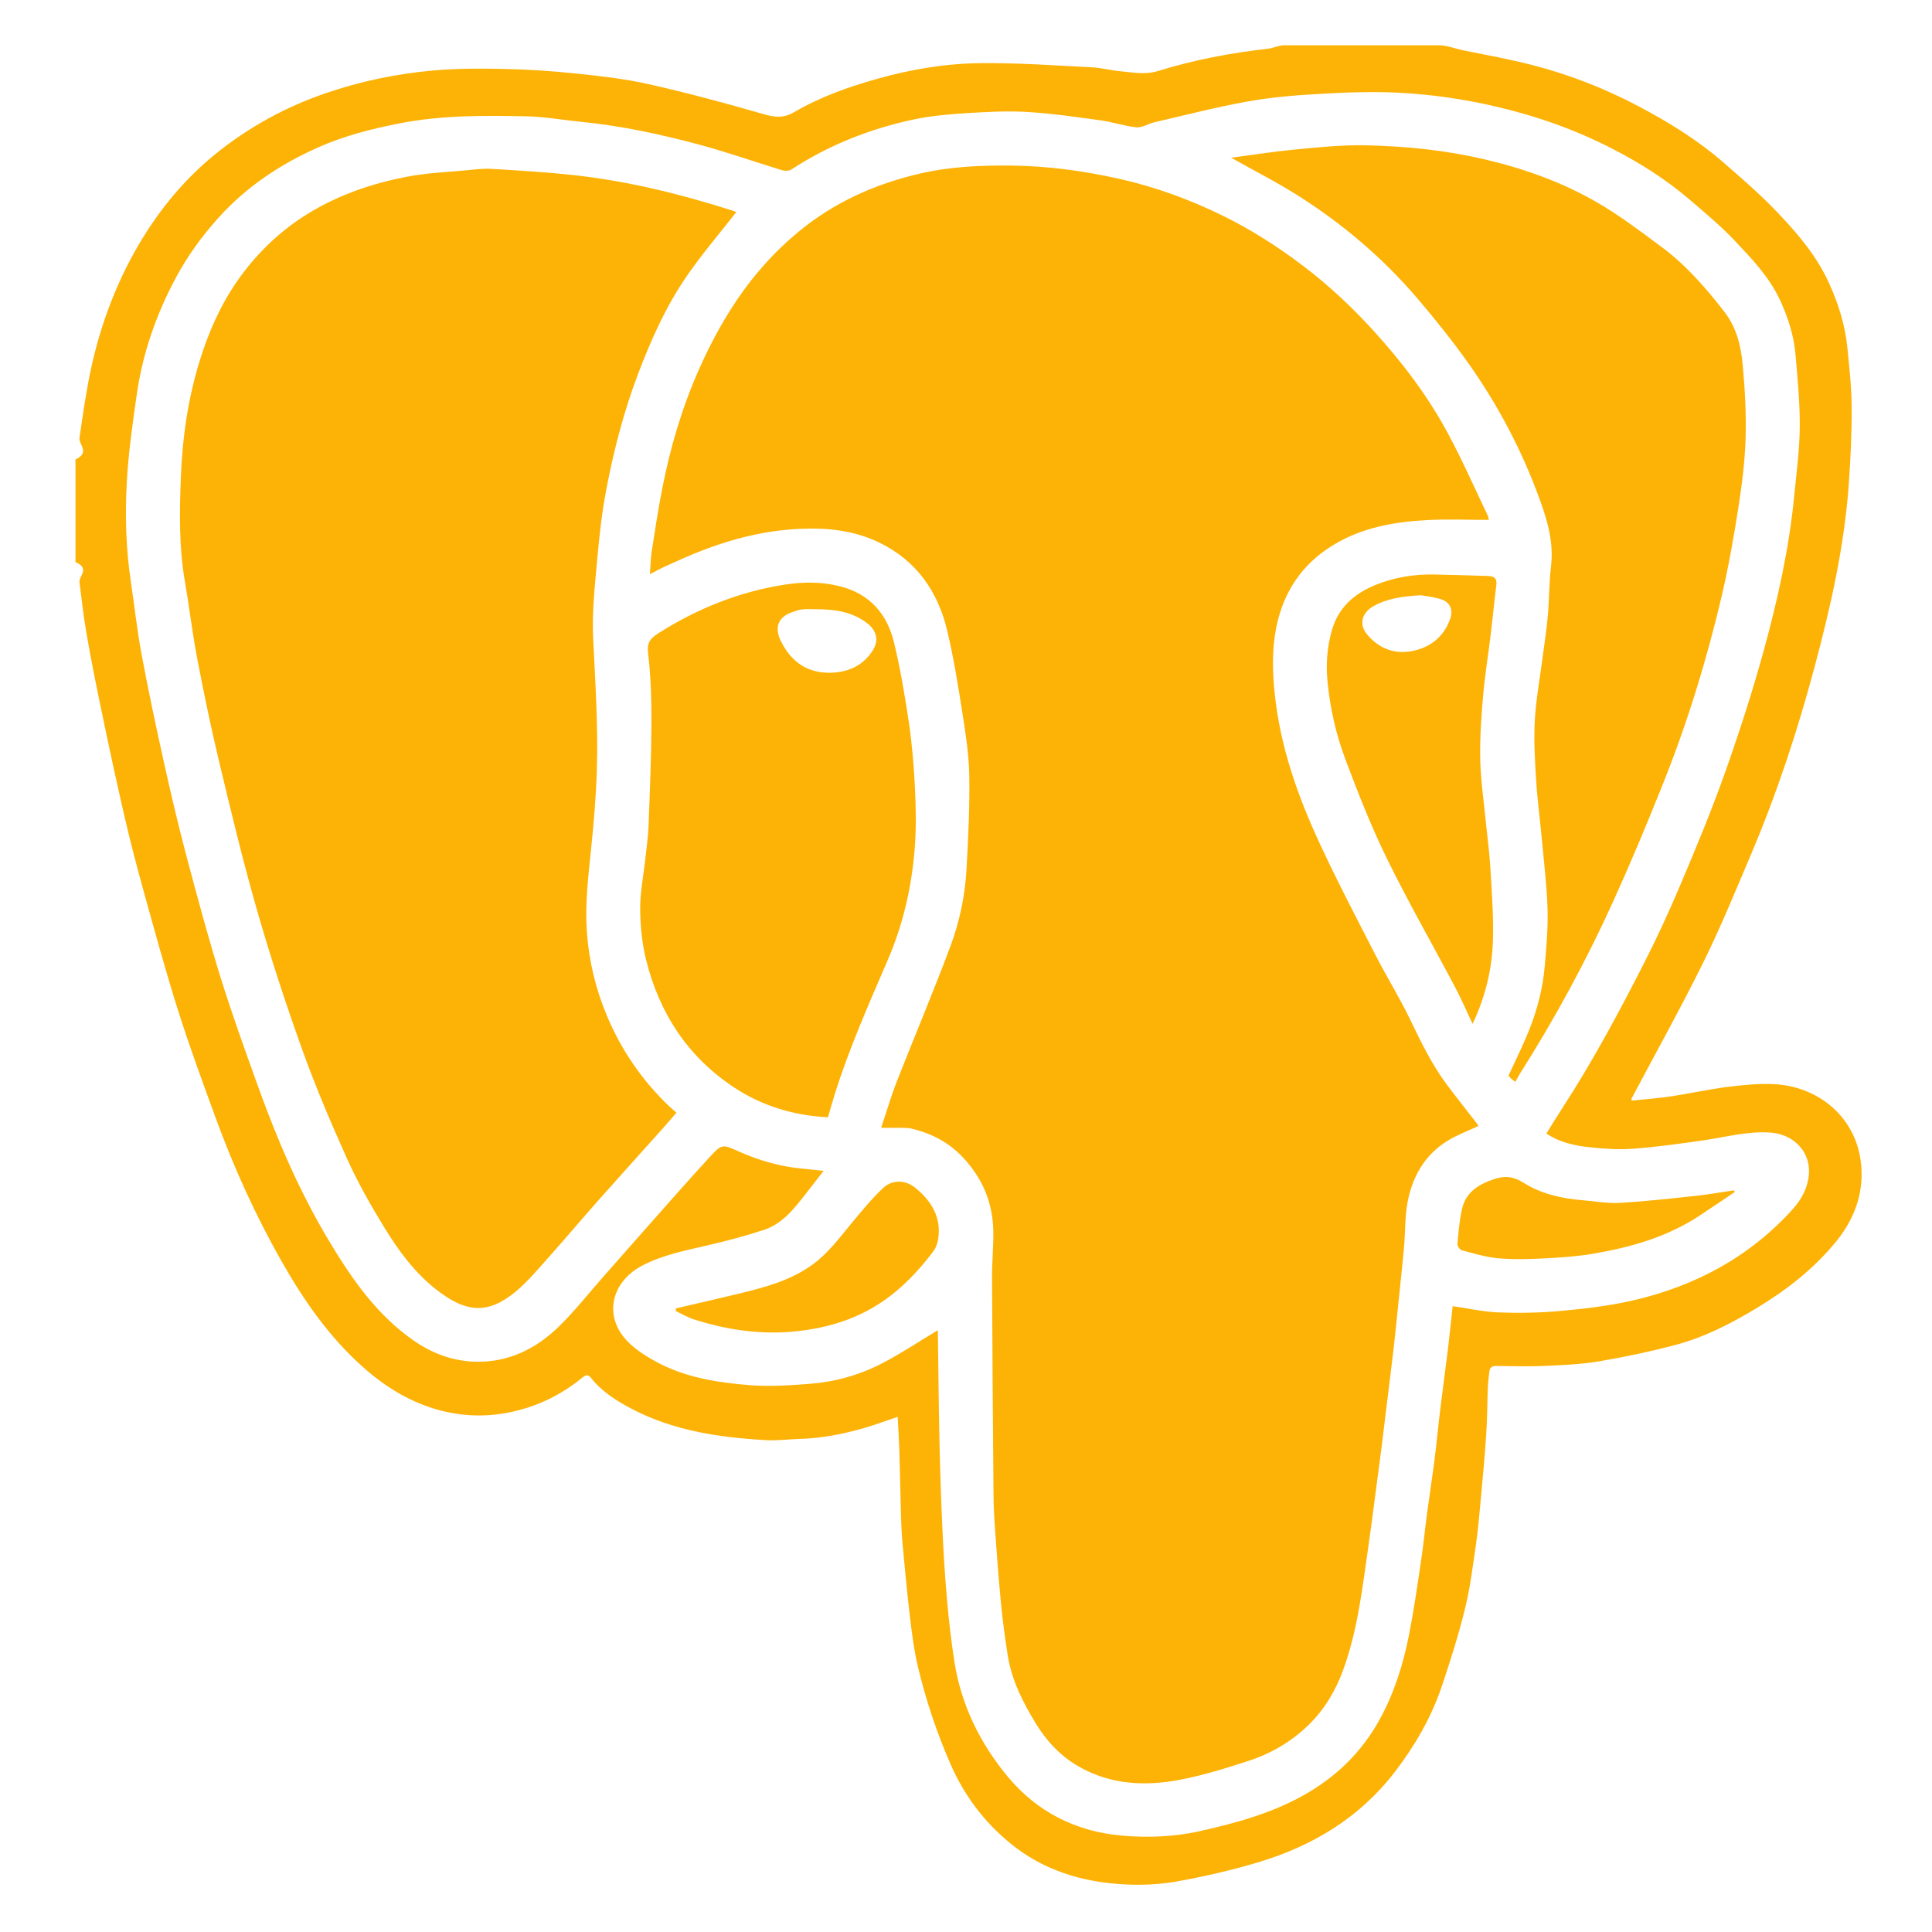
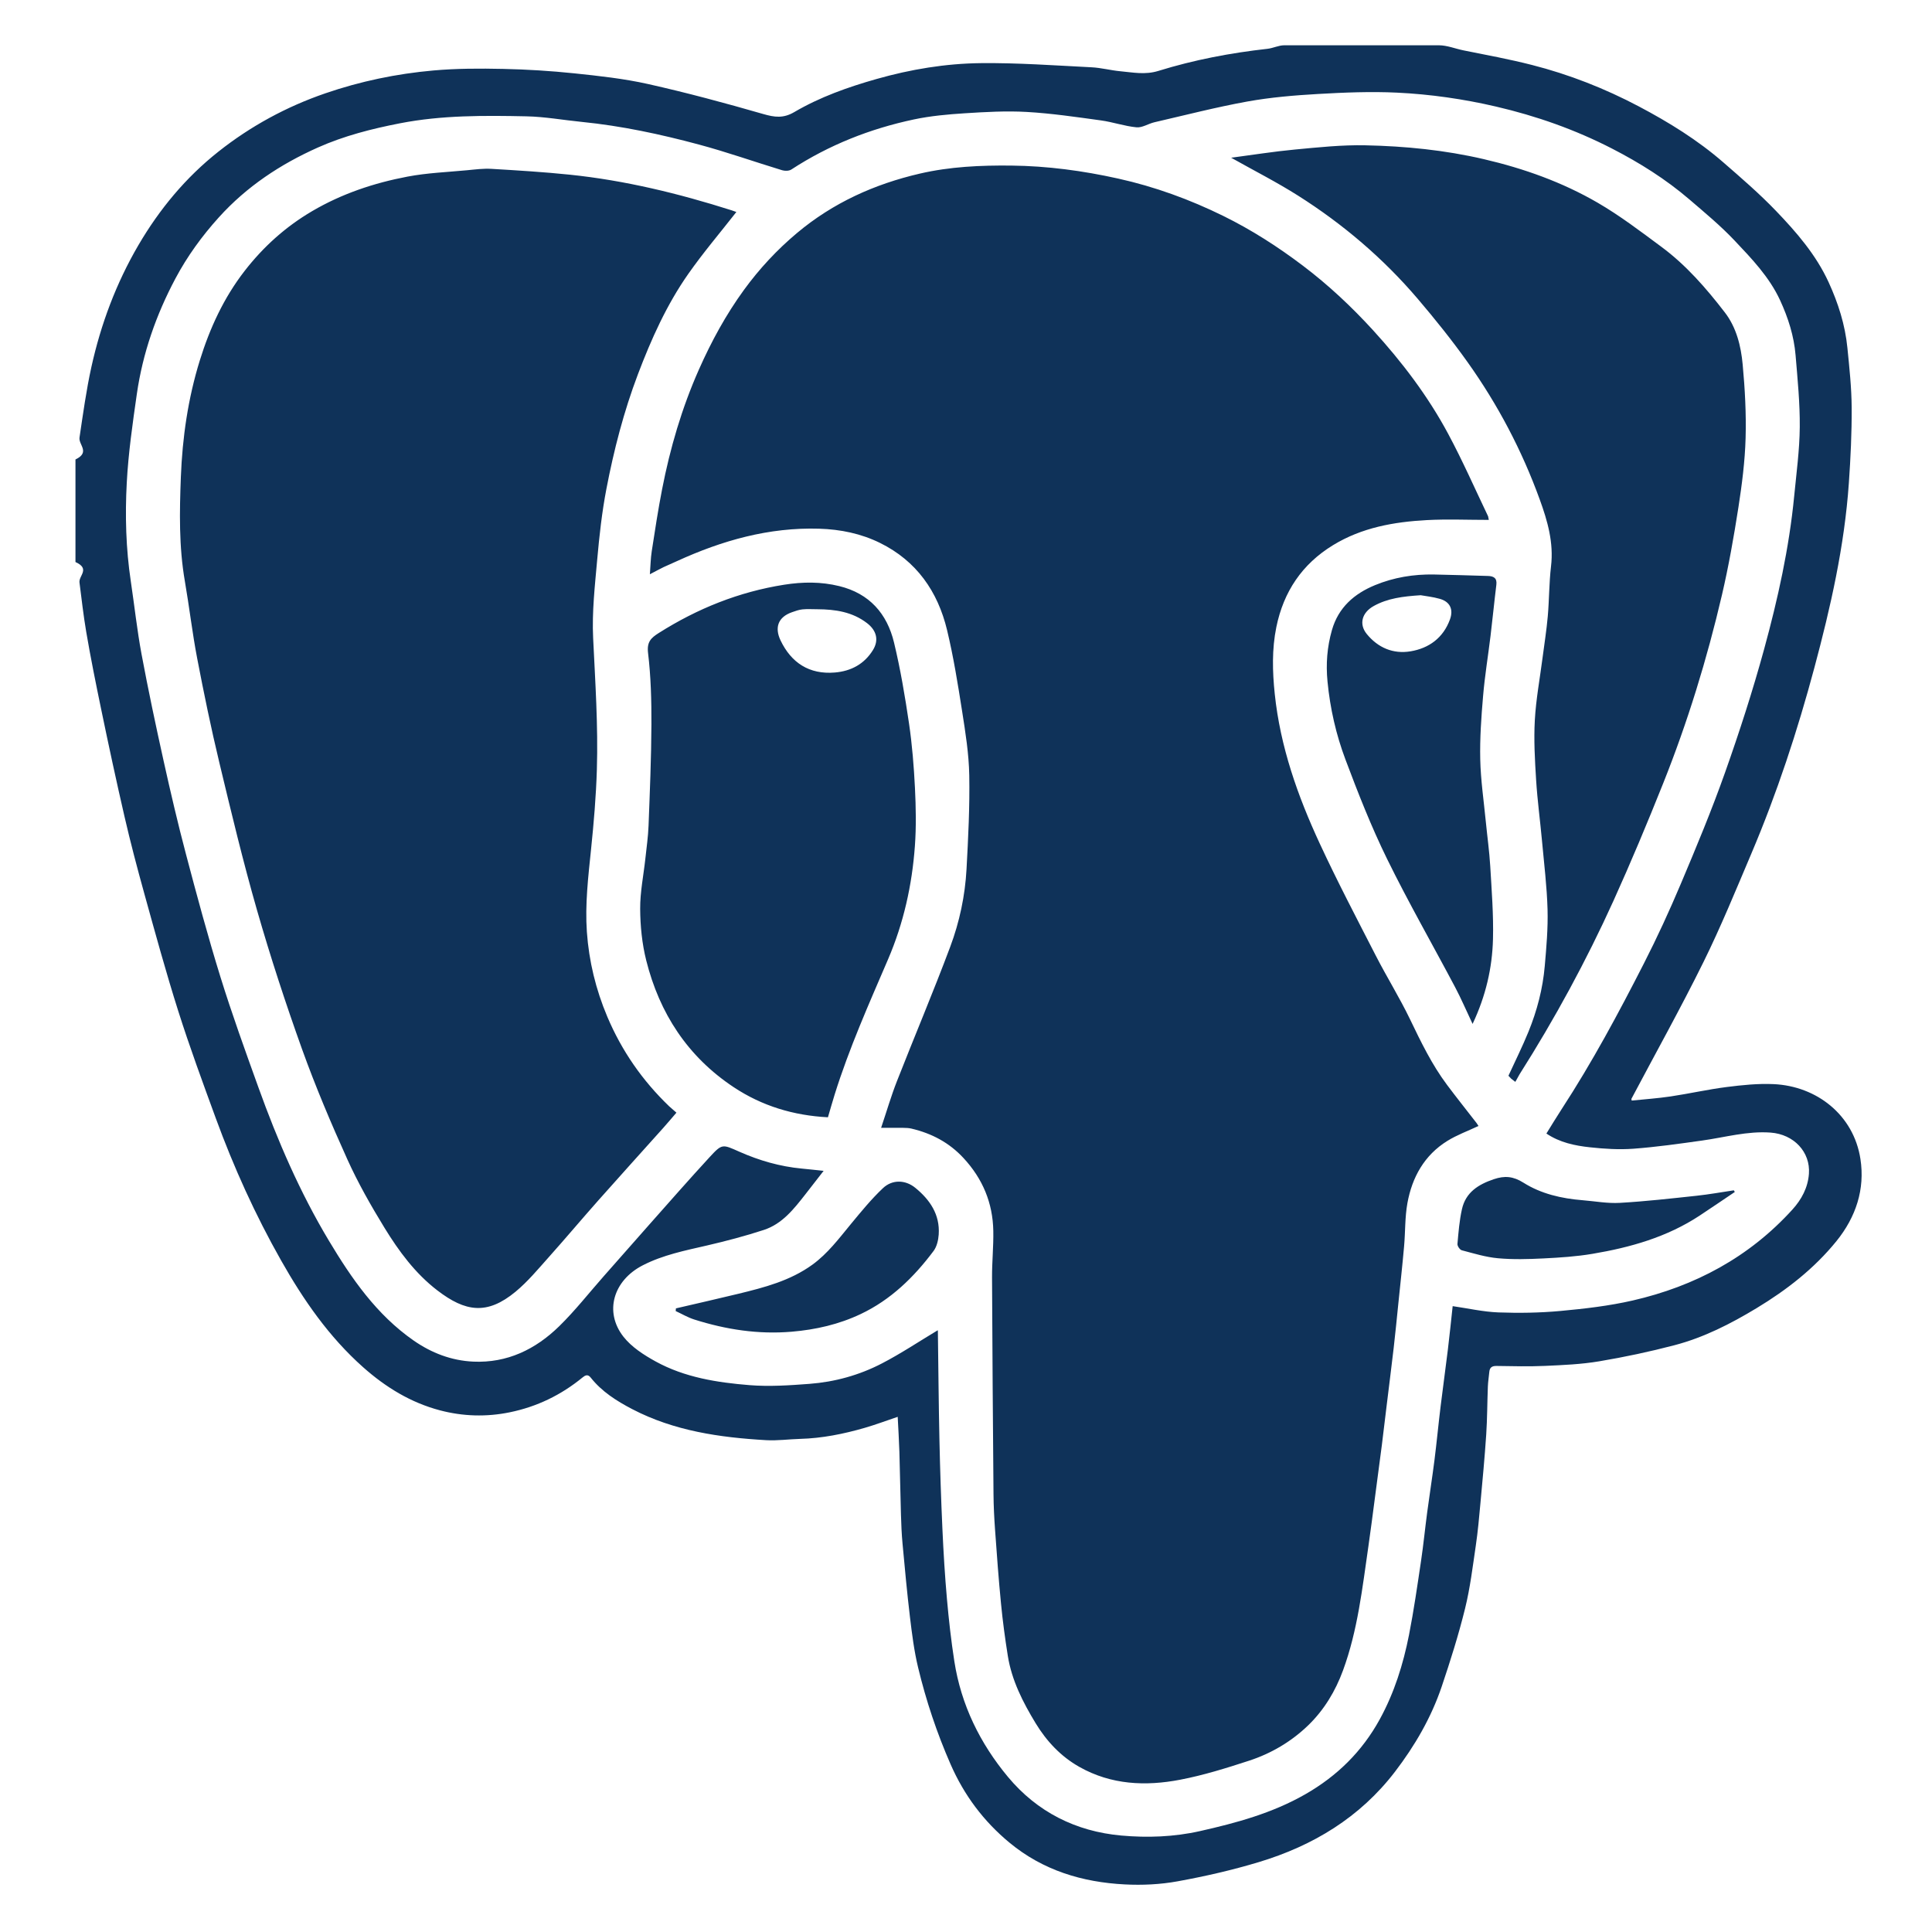
<svg xmlns="http://www.w3.org/2000/svg" viewBox="0 0 128 128">
-   <path fill-rule="evenodd" clip-rule="evenodd" fill="#fdb306" d="M123.258 76.784c-.45-2.918-2.901-4.829-5.752-4.958-1.032-.047-2.08.061-3.109.192-1.243.158-2.471.438-3.711.623-.857.128-1.726.187-2.582.275l-.021-.111c1.598-3.018 3.263-6.003 4.775-9.064 1.159-2.348 2.151-4.781 3.176-7.194 1.696-3.998 3.051-8.12 4.173-12.309 1.075-4.011 1.995-8.066 2.284-12.227.116-1.662.196-3.331.187-4.995-.008-1.327-.151-2.656-.284-3.979-.15-1.516-.608-2.953-1.242-4.336-.836-1.822-2.132-3.317-3.496-4.737-1.092-1.137-2.293-2.173-3.484-3.208-1.698-1.477-3.607-2.656-5.59-3.703-2.253-1.19-4.621-2.121-7.09-2.75-1.493-.381-3.02-.664-4.532-.966-.544-.11-1.089-.337-1.633-.337h-10.241c-.37 0-.737.191-1.11.233-2.452.273-4.875.735-7.228 1.464-.88.273-1.684.101-2.52.024-.641-.059-1.271-.231-1.912-.263-2.442-.122-4.887-.301-7.328-.275-2.339.024-4.654.409-6.918 1.052-1.895.538-3.749 1.195-5.447 2.191-.727.426-1.303.346-2.055.129-2.527-.729-5.072-1.414-7.639-1.989-1.6-.358-3.245-.536-4.879-.707-1.566-.163-3.144-.261-4.718-.294-1.538-.033-3.087-.032-4.618.104-2.439.217-4.832.713-7.158 1.513-2.583.888-4.951 2.175-7.086 3.865-2.167 1.715-3.905 3.809-5.303 6.2-1.473 2.523-2.483 5.224-3.111 8.061-.34 1.537-.555 3.117-.788 4.678-.073.486.732.972-.268 1.456v6.794c1 .452.208.903.266 1.356.139 1.089.262 2.187.446 3.268.291 1.711.636 3.417.988 5.117.491 2.375 1.002 4.748 1.546 7.111.396 1.72.847 3.43 1.319 5.131.721 2.598 1.431 5.201 2.246 7.77.757 2.387 1.624 4.74 2.484 7.093 1.191 3.255 2.617 6.405 4.327 9.424 1.479 2.614 3.169 5.062 5.436 7.076 1.494 1.327 3.157 2.347 5.093 2.857 1.521.4 3.067.448 4.624.129 1.805-.37 3.403-1.147 4.824-2.311.163-.134.342-.236.535.01.735.931 1.719 1.552 2.748 2.089 2.777 1.448 5.803 1.882 8.877 2.059.744.043 1.496-.064 2.246-.085 1.461-.04 2.881-.325 4.278-.729.732-.212 1.447-.481 2.192-.732.039.793.089 1.557.112 2.321l.104 4.166c.019.634.044 1.27.103 1.901.151 1.627.299 3.255.493 4.877.135 1.118.275 2.245.538 3.336.529 2.203 1.246 4.348 2.158 6.428.895 2.041 2.182 3.764 3.9 5.185 2.22 1.836 4.822 2.619 7.632 2.764 1.162.061 2.357.004 3.501-.204 1.813-.329 3.622-.743 5.387-1.275 3.591-1.084 6.695-2.956 9.014-5.981 1.32-1.724 2.404-3.589 3.1-5.648.574-1.701 1.115-3.419 1.545-5.16.34-1.372.508-2.787.715-4.188.137-.927.219-1.863.305-2.797.14-1.517.283-3.033.384-4.553.07-1.058.067-2.121.109-3.181.013-.323.065-.644.095-.966.028-.298.178-.401.482-.396 1.071.016 2.144.044 3.212-.004 1.197-.054 2.405-.105 3.583-.303 1.677-.281 3.346-.636 4.99-1.067 1.943-.508 3.725-1.418 5.44-2.455 1.998-1.207 3.819-2.623 5.297-4.447 1.285-1.591 1.894-3.43 1.584-5.438zm-3.412.982c-.066.915-.485 1.699-1.093 2.369-2.869 3.163-6.468 5.082-10.585 6.027-1.564.358-3.178.544-4.779.692-1.363.126-2.746.147-4.114.097-1.006-.038-2.004-.268-3.032-.416-.103.94-.201 1.919-.32 2.896l-.479 3.745c-.145 1.187-.258 2.378-.407 3.564-.146 1.151-.328 2.298-.481 3.449-.143 1.072-.248 2.149-.407 3.219-.245 1.64-.479 3.284-.799 4.911-.384 1.945-.973 3.829-1.934 5.583-1.172 2.141-2.834 3.772-4.949 4.98-2.18 1.246-4.563 1.894-6.979 2.436-1.71.384-3.472.447-5.204.291-3.004-.272-5.568-1.557-7.506-3.886-1.85-2.223-3.102-4.771-3.55-7.655-.214-1.371-.368-2.754-.491-4.136-.136-1.537-.229-3.079-.299-4.62-.089-1.957-.154-3.914-.197-5.871-.053-2.406-.07-4.812-.104-7.218l-.006-.092c-1.224.734-2.427 1.538-3.703 2.2-1.494.776-3.117 1.226-4.798 1.353-1.318.1-2.653.191-3.965.086-2.151-.173-4.3-.51-6.226-1.569-.781-.43-1.596-.953-2.134-1.64-1.29-1.646-.672-3.726 1.273-4.727 1.344-.693 2.811-.982 4.268-1.319 1.266-.293 2.526-.626 3.761-1.029 1.222-.4 1.993-1.391 2.754-2.363l1.206-1.551c-.503-.053-.977-.107-1.451-.151-1.439-.136-2.812-.532-4.125-1.114-1.124-.497-1.141-.551-1.965.343-1.376 1.494-2.714 3.023-4.062 4.542-.992 1.117-1.978 2.241-2.965 3.361-.978 1.108-1.894 2.279-2.947 3.31-1.564 1.531-3.449 2.452-5.698 2.348-1.443-.066-2.764-.572-3.952-1.399-2.452-1.708-4.104-4.097-5.608-6.606-1.927-3.215-3.406-6.64-4.672-10.159-.876-2.432-1.756-4.866-2.521-7.333-.831-2.681-1.56-5.396-2.277-8.11-.542-2.048-1.023-4.113-1.482-6.182-.521-2.353-1.022-4.71-1.464-7.079-.298-1.599-.471-3.221-.712-4.831-.325-2.17-.385-4.36-.267-6.539.105-1.963.387-3.921.667-5.871.388-2.698 1.277-5.244 2.556-7.648.783-1.473 1.755-2.812 2.879-4.056 1.845-2.042 4.078-3.518 6.562-4.626 1.736-.774 3.57-1.24 5.439-1.604 2.774-.54 5.573-.519 8.373-.461 1.224.025 2.443.248 3.666.369 2.633.262 5.214.816 7.762 1.5 1.857.498 3.676 1.143 5.518 1.703.185.056.456.051.607-.048 2.496-1.629 5.224-2.704 8.125-3.319 1.101-.233 2.237-.335 3.363-.407 1.369-.087 2.749-.167 4.115-.088 1.642.094 3.276.336 4.908.56.792.108 1.565.383 2.359.458.38.036.783-.242 1.185-.335 2.049-.473 4.089-1 6.156-1.374 1.539-.278 3.111-.409 4.676-.499 1.745-.1 3.503-.173 5.247-.089 2.205.106 4.394.42 6.555.923 2.677.623 5.245 1.528 7.686 2.784 1.824.938 3.558 2.026 5.119 3.364 1.023.878 2.07 1.745 2.994 2.723 1.14 1.206 2.303 2.413 3.018 3.958.538 1.165.922 2.371 1.028 3.647.132 1.586.292 3.178.277 4.766-.014 1.519-.221 3.037-.368 4.552-.334 3.454-1.085 6.833-1.997 10.167-.754 2.754-1.635 5.478-2.589 8.17-.879 2.481-1.893 4.917-2.918 7.343-.757 1.794-1.572 3.569-2.458 5.303-1.677 3.286-3.421 6.538-5.438 9.633-.348.535-.678 1.083-1.018 1.629.88.594 1.877.803 2.881.911.955.104 1.929.166 2.883.095 1.527-.113 3.049-.331 4.567-.544 1.504-.21 2.978-.638 4.522-.525 1.542.112 2.645 1.284 2.54 2.729zM97.833 74.413c-.655-.846-1.323-1.682-1.964-2.538-1.006-1.344-1.729-2.845-2.455-4.353-.688-1.429-1.532-2.782-2.257-4.195-1.265-2.465-2.553-4.922-3.718-7.435-1.465-3.157-2.62-6.426-2.984-9.923-.154-1.48-.193-2.958.106-4.424.479-2.341 1.702-4.172 3.758-5.428 1.907-1.165 4.032-1.541 6.209-1.659 1.351-.073 2.708-.013 4.11-.013l-.047-.237c-.872-1.823-1.687-3.677-2.641-5.457-1.346-2.512-3.068-4.777-4.986-6.877-1.421-1.555-2.96-2.998-4.646-4.273-1.658-1.255-3.405-2.376-5.269-3.293-2.223-1.093-4.538-1.938-6.967-2.477-2.334-.518-4.683-.835-7.077-.861-2.042-.022-4.071.07-6.06.531-3.002.695-5.748 1.931-8.137 3.933-1.334 1.118-2.498 2.373-3.517 3.77-1.196 1.643-2.161 3.417-2.986 5.277-1.132 2.552-1.909 5.208-2.44 7.938-.266 1.361-.474 2.734-.686 4.106-.074.48-.08.971-.123 1.521.369-.192.635-.34.907-.472l.885-.397c2.993-1.369 6.094-2.25 9.427-2.149 1.416.043 2.771.323 4.03.943 2.415 1.191 3.828 3.216 4.442 5.779.424 1.769.714 3.573.996 5.372.221 1.405.447 2.825.473 4.242.037 2.071-.068 4.146-.181 6.216-.096 1.764-.464 3.5-1.08 5.146-1.12 2.993-2.368 5.937-3.534 8.913-.385.983-.681 2.001-1.045 3.082.562 0 1.018-.004 1.474.002.178.003.36.008.532.049 1.34.316 2.502.923 3.455 1.954 1.271 1.372 1.938 2.973 1.972 4.826.019 1.027-.089 2.057-.084 3.084.021 4.786.057 9.572.097 14.357.007.782.046 1.565.102 2.346.117 1.635.235 3.271.395 4.902.112 1.157.268 2.312.451 3.461.259 1.628 1 3.077 1.841 4.462.724 1.191 1.665 2.203 2.905 2.901 2.107 1.186 4.376 1.285 6.663.848 1.545-.295 3.062-.769 4.562-1.258 1.479-.481 2.815-1.269 3.937-2.354 1.051-1.019 1.797-2.261 2.3-3.632.976-2.659 1.28-5.459 1.684-8.237.151-1.04.282-2.083.42-3.125.157-1.186.316-2.371.468-3.556.112-.883.214-1.768.322-2.651.154-1.268.317-2.535.464-3.804.113-.981.209-1.966.309-2.949.129-1.256.268-2.512.379-3.77.086-.955.051-1.927.22-2.864.311-1.718 1.123-3.18 2.646-4.125.637-.395 1.356-.655 2.063-.989l-.12-.186zM40.236 67.361c-.761-1.802-1.218-3.68-1.354-5.622-.128-1.825.089-3.643.276-5.46.182-1.76.333-3.528.386-5.296.088-2.906-.108-5.808-.247-8.712-.084-1.729.117-3.479.271-5.212.139-1.561.312-3.126.607-4.664.495-2.581 1.152-5.125 2.086-7.591.887-2.338 1.906-4.615 3.345-6.665.986-1.406 2.105-2.72 3.18-4.094l-.319-.113c-3.498-1.111-7.053-1.979-10.709-2.358-1.729-.179-3.464-.284-5.198-.387-.532-.032-1.072.04-1.606.091-1.322.126-2.66.176-3.961.424-2.214.421-4.338 1.129-6.305 2.282-1.766 1.035-3.249 2.373-4.491 3.978-1.372 1.772-2.295 3.776-2.958 5.913-.783 2.521-1.156 5.115-1.257 7.733-.088 2.295-.132 4.603.264 6.889.295 1.702.492 3.422.817 5.117.443 2.311.918 4.617 1.467 6.904.785 3.274 1.569 6.553 2.499 9.787.89 3.099 1.894 6.17 2.982 9.204.89 2.476 1.919 4.906 3.003 7.304.706 1.562 1.561 3.065 2.457 4.528.953 1.553 2.037 3.027 3.508 4.154 1.856 1.423 3.293 1.644 5.179.083.808-.669 1.491-1.495 2.194-2.282 1.117-1.25 2.195-2.534 3.307-3.788 1.416-1.598 2.85-3.179 4.273-4.769.301-.336.59-.682.883-1.022l-.484-.425c-1.769-1.699-3.139-3.669-4.095-5.931zM93.924 19.792c1.156 1.356 2.275 2.752 3.309 4.204 2 2.809 3.598 5.842 4.775 9.087.521 1.43.937 2.874.751 4.439-.129 1.096-.118 2.208-.215 3.31-.081.917-.226 1.829-.345 2.743-.178 1.378-.436 2.752-.513 4.136-.073 1.317.003 2.648.086 3.968.084 1.341.265 2.676.388 4.015.139 1.518.326 3.036.369 4.557.035 1.249-.076 2.506-.185 3.753-.13 1.502-.511 2.956-1.079 4.351-.399.982-.876 1.934-1.327 2.917l.181.192.275.213.277-.496c2.339-3.688 4.42-7.518 6.222-11.493 1.159-2.56 2.245-5.156 3.287-7.766 1.624-4.064 2.909-8.242 3.903-12.503.446-1.913.787-3.855 1.09-5.797.236-1.518.433-3.054.477-4.586.047-1.625-.043-3.263-.193-4.884-.112-1.224-.414-2.456-1.181-3.451-1.233-1.602-2.564-3.134-4.201-4.346-1.378-1.021-2.751-2.068-4.23-2.927-2.345-1.36-4.883-2.266-7.535-2.883-2.588-.603-5.21-.863-7.849-.918-1.556-.033-3.119.134-4.672.28-1.407.132-2.805.357-4.222.543 1.52.855 3.019 1.615 4.433 2.511 2.973 1.883 5.637 4.149 7.924 6.831zM55.299 72.514c.961-3.073 2.27-6.007 3.538-8.959 1.028-2.394 1.59-4.916 1.777-7.506.093-1.277.067-2.57.004-3.851-.071-1.423-.185-2.85-.392-4.259-.266-1.801-.569-3.603-.995-5.371-.462-1.913-1.627-3.245-3.623-3.736-1.216-.299-2.424-.287-3.653-.093-3.002.473-5.75 1.579-8.31 3.199-.515.326-.798.589-.709 1.328.188 1.565.229 3.155.222 4.735-.01 2.236-.105 4.472-.19 6.707-.028.728-.133 1.452-.211 2.177-.12 1.11-.351 2.219-.344 3.327.007 1.142.124 2.311.401 3.417.88 3.507 2.744 6.377 5.799 8.402 1.879 1.245 3.958 1.873 6.24 1.992.155-.524.293-1.019.446-1.509zm-3.586-30.087c-.402-.844-.172-1.543.76-1.867.227-.08.461-.165.697-.188.324-.032.654-.008.982-.008 1.182.006 2.319.171 3.295.923.626.482.794 1.122.389 1.779-.575.932-1.452 1.4-2.529 1.49-1.697.141-2.888-.65-3.594-2.129zM98.753 42.119c.136-1.124.245-2.251.384-3.375.056-.452-.182-.574-.561-.585-1.192-.033-2.384-.075-3.576-.097-1.344-.024-2.652.192-3.896.703-1.38.568-2.431 1.478-2.86 2.98-.32 1.12-.406 2.239-.293 3.41.172 1.785.568 3.517 1.193 5.176.834 2.221 1.707 4.441 2.75 6.569 1.413 2.881 3.012 5.67 4.513 8.507.401.757.738 1.547 1.156 2.431.875-1.853 1.302-3.708 1.351-5.622.041-1.61-.088-3.227-.182-4.838-.059-.986-.198-1.966-.294-2.95-.134-1.371-.337-2.741-.368-4.115-.031-1.397.068-2.802.188-4.197.113-1.338.334-2.665.495-3.997zm-2.689-1.082c-.443 1.223-1.39 1.913-2.618 2.116-1.145.188-2.148-.235-2.894-1.148-.531-.65-.328-1.42.468-1.859.914-.506 1.919-.634 3.104-.711.322.059.807.108 1.268.24.669.189.916.692.672 1.362zM60.642 78.697c-.655-.535-1.521-.566-2.144.021-.773.73-1.453 1.565-2.133 2.388-.785.951-1.521 1.94-2.534 2.677-1.474 1.071-3.192 1.515-4.919 1.935-1.373.334-2.752.644-4.129.965l-.017.178c.409.189.805.425 1.231.56 2.1.665 4.236.996 6.455.808 1.602-.136 3.128-.485 4.574-1.171 1.99-.943 3.521-2.437 4.823-4.175.218-.29.317-.719.343-1.093.089-1.321-.582-2.303-1.55-3.093zM112.393 79.223c-1.69.181-3.382.373-5.077.47-.818.047-1.648-.109-2.474-.176-1.385-.112-2.737-.42-3.908-1.16-.678-.427-1.241-.475-1.961-.233-1.028.346-1.867.872-2.115 1.986-.169.753-.23 1.533-.298 2.304-.013.136.157.386.287.42.793.209 1.59.456 2.401.529.996.09 2.01.061 3.013.011 1.083-.054 2.173-.124 3.24-.304 2.515-.422 4.948-1.11 7.109-2.536.779-.515 1.551-1.041 2.325-1.562l-.064-.11c-.826.123-1.648.273-2.478.361z" />
+   <path fill-rule="evenodd" clip-rule="evenodd" fill="#0f3259" d="M123.258 76.784c-.45-2.918-2.901-4.829-5.752-4.958-1.032-.047-2.08.061-3.109.192-1.243.158-2.471.438-3.711.623-.857.128-1.726.187-2.582.275l-.021-.111c1.598-3.018 3.263-6.003 4.775-9.064 1.159-2.348 2.151-4.781 3.176-7.194 1.696-3.998 3.051-8.12 4.173-12.309 1.075-4.011 1.995-8.066 2.284-12.227.116-1.662.196-3.331.187-4.995-.008-1.327-.151-2.656-.284-3.979-.15-1.516-.608-2.953-1.242-4.336-.836-1.822-2.132-3.317-3.496-4.737-1.092-1.137-2.293-2.173-3.484-3.208-1.698-1.477-3.607-2.656-5.59-3.703-2.253-1.19-4.621-2.121-7.09-2.75-1.493-.381-3.02-.664-4.532-.966-.544-.11-1.089-.337-1.633-.337h-10.241c-.37 0-.737.191-1.11.233-2.452.273-4.875.735-7.228 1.464-.88.273-1.684.101-2.52.024-.641-.059-1.271-.231-1.912-.263-2.442-.122-4.887-.301-7.328-.275-2.339.024-4.654.409-6.918 1.052-1.895.538-3.749 1.195-5.447 2.191-.727.426-1.303.346-2.055.129-2.527-.729-5.072-1.414-7.639-1.989-1.6-.358-3.245-.536-4.879-.707-1.566-.163-3.144-.261-4.718-.294-1.538-.033-3.087-.032-4.618.104-2.439.217-4.832.713-7.158 1.513-2.583.888-4.951 2.175-7.086 3.865-2.167 1.715-3.905 3.809-5.303 6.2-1.473 2.523-2.483 5.224-3.111 8.061-.34 1.537-.555 3.117-.788 4.678-.073.486.732.972-.268 1.456v6.794c1 .452.208.903.266 1.356.139 1.089.262 2.187.446 3.268.291 1.711.636 3.417.988 5.117.491 2.375 1.002 4.748 1.546 7.111.396 1.72.847 3.43 1.319 5.131.721 2.598 1.431 5.201 2.246 7.77.757 2.387 1.624 4.74 2.484 7.093 1.191 3.255 2.617 6.405 4.327 9.424 1.479 2.614 3.169 5.062 5.436 7.076 1.494 1.327 3.157 2.347 5.093 2.857 1.521.4 3.067.448 4.624.129 1.805-.37 3.403-1.147 4.824-2.311.163-.134.342-.236.535.01.735.931 1.719 1.552 2.748 2.089 2.777 1.448 5.803 1.882 8.877 2.059.744.043 1.496-.064 2.246-.085 1.461-.04 2.881-.325 4.278-.729.732-.212 1.447-.481 2.192-.732.039.793.089 1.557.112 2.321l.104 4.166c.019.634.044 1.27.103 1.901.151 1.627.299 3.255.493 4.877.135 1.118.275 2.245.538 3.336.529 2.203 1.246 4.348 2.158 6.428.895 2.041 2.182 3.764 3.9 5.185 2.22 1.836 4.822 2.619 7.632 2.764 1.162.061 2.357.004 3.501-.204 1.813-.329 3.622-.743 5.387-1.275 3.591-1.084 6.695-2.956 9.014-5.981 1.32-1.724 2.404-3.589 3.1-5.648.574-1.701 1.115-3.419 1.545-5.16.34-1.372.508-2.787.715-4.188.137-.927.219-1.863.305-2.797.14-1.517.283-3.033.384-4.553.07-1.058.067-2.121.109-3.181.013-.323.065-.644.095-.966.028-.298.178-.401.482-.396 1.071.016 2.144.044 3.212-.004 1.197-.054 2.405-.105 3.583-.303 1.677-.281 3.346-.636 4.99-1.067 1.943-.508 3.725-1.418 5.44-2.455 1.998-1.207 3.819-2.623 5.297-4.447 1.285-1.591 1.894-3.43 1.584-5.438zm-3.412.982c-.066.915-.485 1.699-1.093 2.369-2.869 3.163-6.468 5.082-10.585 6.027-1.564.358-3.178.544-4.779.692-1.363.126-2.746.147-4.114.097-1.006-.038-2.004-.268-3.032-.416-.103.94-.201 1.919-.32 2.896l-.479 3.745c-.145 1.187-.258 2.378-.407 3.564-.146 1.151-.328 2.298-.481 3.449-.143 1.072-.248 2.149-.407 3.219-.245 1.64-.479 3.284-.799 4.911-.384 1.945-.973 3.829-1.934 5.583-1.172 2.141-2.834 3.772-4.949 4.98-2.18 1.246-4.563 1.894-6.979 2.436-1.71.384-3.472.447-5.204.291-3.004-.272-5.568-1.557-7.506-3.886-1.85-2.223-3.102-4.771-3.55-7.655-.214-1.371-.368-2.754-.491-4.136-.136-1.537-.229-3.079-.299-4.62-.089-1.957-.154-3.914-.197-5.871-.053-2.406-.07-4.812-.104-7.218l-.006-.092c-1.224.734-2.427 1.538-3.703 2.2-1.494.776-3.117 1.226-4.798 1.353-1.318.1-2.653.191-3.965.086-2.151-.173-4.3-.51-6.226-1.569-.781-.43-1.596-.953-2.134-1.64-1.29-1.646-.672-3.726 1.273-4.727 1.344-.693 2.811-.982 4.268-1.319 1.266-.293 2.526-.626 3.761-1.029 1.222-.4 1.993-1.391 2.754-2.363l1.206-1.551c-.503-.053-.977-.107-1.451-.151-1.439-.136-2.812-.532-4.125-1.114-1.124-.497-1.141-.551-1.965.343-1.376 1.494-2.714 3.023-4.062 4.542-.992 1.117-1.978 2.241-2.965 3.361-.978 1.108-1.894 2.279-2.947 3.31-1.564 1.531-3.449 2.452-5.698 2.348-1.443-.066-2.764-.572-3.952-1.399-2.452-1.708-4.104-4.097-5.608-6.606-1.927-3.215-3.406-6.64-4.672-10.159-.876-2.432-1.756-4.866-2.521-7.333-.831-2.681-1.56-5.396-2.277-8.11-.542-2.048-1.023-4.113-1.482-6.182-.521-2.353-1.022-4.71-1.464-7.079-.298-1.599-.471-3.221-.712-4.831-.325-2.17-.385-4.36-.267-6.539.105-1.963.387-3.921.667-5.871.388-2.698 1.277-5.244 2.556-7.648.783-1.473 1.755-2.812 2.879-4.056 1.845-2.042 4.078-3.518 6.562-4.626 1.736-.774 3.57-1.24 5.439-1.604 2.774-.54 5.573-.519 8.373-.461 1.224.025 2.443.248 3.666.369 2.633.262 5.214.816 7.762 1.5 1.857.498 3.676 1.143 5.518 1.703.185.056.456.051.607-.048 2.496-1.629 5.224-2.704 8.125-3.319 1.101-.233 2.237-.335 3.363-.407 1.369-.087 2.749-.167 4.115-.088 1.642.094 3.276.336 4.908.56.792.108 1.565.383 2.359.458.38.036.783-.242 1.185-.335 2.049-.473 4.089-1 6.156-1.374 1.539-.278 3.111-.409 4.676-.499 1.745-.1 3.503-.173 5.247-.089 2.205.106 4.394.42 6.555.923 2.677.623 5.245 1.528 7.686 2.784 1.824.938 3.558 2.026 5.119 3.364 1.023.878 2.07 1.745 2.994 2.723 1.14 1.206 2.303 2.413 3.018 3.958.538 1.165.922 2.371 1.028 3.647.132 1.586.292 3.178.277 4.766-.014 1.519-.221 3.037-.368 4.552-.334 3.454-1.085 6.833-1.997 10.167-.754 2.754-1.635 5.478-2.589 8.17-.879 2.481-1.893 4.917-2.918 7.343-.757 1.794-1.572 3.569-2.458 5.303-1.677 3.286-3.421 6.538-5.438 9.633-.348.535-.678 1.083-1.018 1.629.88.594 1.877.803 2.881.911.955.104 1.929.166 2.883.095 1.527-.113 3.049-.331 4.567-.544 1.504-.21 2.978-.638 4.522-.525 1.542.112 2.645 1.284 2.54 2.729zM97.833 74.413c-.655-.846-1.323-1.682-1.964-2.538-1.006-1.344-1.729-2.845-2.455-4.353-.688-1.429-1.532-2.782-2.257-4.195-1.265-2.465-2.553-4.922-3.718-7.435-1.465-3.157-2.62-6.426-2.984-9.923-.154-1.48-.193-2.958.106-4.424.479-2.341 1.702-4.172 3.758-5.428 1.907-1.165 4.032-1.541 6.209-1.659 1.351-.073 2.708-.013 4.11-.013l-.047-.237c-.872-1.823-1.687-3.677-2.641-5.457-1.346-2.512-3.068-4.777-4.986-6.877-1.421-1.555-2.96-2.998-4.646-4.273-1.658-1.255-3.405-2.376-5.269-3.293-2.223-1.093-4.538-1.938-6.967-2.477-2.334-.518-4.683-.835-7.077-.861-2.042-.022-4.071.07-6.06.531-3.002.695-5.748 1.931-8.137 3.933-1.334 1.118-2.498 2.373-3.517 3.77-1.196 1.643-2.161 3.417-2.986 5.277-1.132 2.552-1.909 5.208-2.44 7.938-.266 1.361-.474 2.734-.686 4.106-.074.48-.08.971-.123 1.521.369-.192.635-.34.907-.472l.885-.397c2.993-1.369 6.094-2.25 9.427-2.149 1.416.043 2.771.323 4.03.943 2.415 1.191 3.828 3.216 4.442 5.779.424 1.769.714 3.573.996 5.372.221 1.405.447 2.825.473 4.242.037 2.071-.068 4.146-.181 6.216-.096 1.764-.464 3.5-1.08 5.146-1.12 2.993-2.368 5.937-3.534 8.913-.385.983-.681 2.001-1.045 3.082.562 0 1.018-.004 1.474.002.178.003.36.008.532.049 1.34.316 2.502.923 3.455 1.954 1.271 1.372 1.938 2.973 1.972 4.826.019 1.027-.089 2.057-.084 3.084.021 4.786.057 9.572.097 14.357.007.782.046 1.565.102 2.346.117 1.635.235 3.271.395 4.902.112 1.157.268 2.312.451 3.461.259 1.628 1 3.077 1.841 4.462.724 1.191 1.665 2.203 2.905 2.901 2.107 1.186 4.376 1.285 6.663.848 1.545-.295 3.062-.769 4.562-1.258 1.479-.481 2.815-1.269 3.937-2.354 1.051-1.019 1.797-2.261 2.3-3.632.976-2.659 1.28-5.459 1.684-8.237.151-1.04.282-2.083.42-3.125.157-1.186.316-2.371.468-3.556.112-.883.214-1.768.322-2.651.154-1.268.317-2.535.464-3.804.113-.981.209-1.966.309-2.949.129-1.256.268-2.512.379-3.77.086-.955.051-1.927.22-2.864.311-1.718 1.123-3.18 2.646-4.125.637-.395 1.356-.655 2.063-.989l-.12-.186zM40.236 67.361c-.761-1.802-1.218-3.68-1.354-5.622-.128-1.825.089-3.643.276-5.46.182-1.76.333-3.528.386-5.296.088-2.906-.108-5.808-.247-8.712-.084-1.729.117-3.479.271-5.212.139-1.561.312-3.126.607-4.664.495-2.581 1.152-5.125 2.086-7.591.887-2.338 1.906-4.615 3.345-6.665.986-1.406 2.105-2.72 3.18-4.094l-.319-.113c-3.498-1.111-7.053-1.979-10.709-2.358-1.729-.179-3.464-.284-5.198-.387-.532-.032-1.072.04-1.606.091-1.322.126-2.66.176-3.961.424-2.214.421-4.338 1.129-6.305 2.282-1.766 1.035-3.249 2.373-4.491 3.978-1.372 1.772-2.295 3.776-2.958 5.913-.783 2.521-1.156 5.115-1.257 7.733-.088 2.295-.132 4.603.264 6.889.295 1.702.492 3.422.817 5.117.443 2.311.918 4.617 1.467 6.904.785 3.274 1.569 6.553 2.499 9.787.89 3.099 1.894 6.17 2.982 9.204.89 2.476 1.919 4.906 3.003 7.304.706 1.562 1.561 3.065 2.457 4.528.953 1.553 2.037 3.027 3.508 4.154 1.856 1.423 3.293 1.644 5.179.083.808-.669 1.491-1.495 2.194-2.282 1.117-1.25 2.195-2.534 3.307-3.788 1.416-1.598 2.85-3.179 4.273-4.769.301-.336.59-.682.883-1.022l-.484-.425c-1.769-1.699-3.139-3.669-4.095-5.931zM93.924 19.792c1.156 1.356 2.275 2.752 3.309 4.204 2 2.809 3.598 5.842 4.775 9.087.521 1.43.937 2.874.751 4.439-.129 1.096-.118 2.208-.215 3.31-.081.917-.226 1.829-.345 2.743-.178 1.378-.436 2.752-.513 4.136-.073 1.317.003 2.648.086 3.968.084 1.341.265 2.676.388 4.015.139 1.518.326 3.036.369 4.557.035 1.249-.076 2.506-.185 3.753-.13 1.502-.511 2.956-1.079 4.351-.399.982-.876 1.934-1.327 2.917l.181.192.275.213.277-.496c2.339-3.688 4.42-7.518 6.222-11.493 1.159-2.56 2.245-5.156 3.287-7.766 1.624-4.064 2.909-8.242 3.903-12.503.446-1.913.787-3.855 1.09-5.797.236-1.518.433-3.054.477-4.586.047-1.625-.043-3.263-.193-4.884-.112-1.224-.414-2.456-1.181-3.451-1.233-1.602-2.564-3.134-4.201-4.346-1.378-1.021-2.751-2.068-4.23-2.927-2.345-1.36-4.883-2.266-7.535-2.883-2.588-.603-5.21-.863-7.849-.918-1.556-.033-3.119.134-4.672.28-1.407.132-2.805.357-4.222.543 1.52.855 3.019 1.615 4.433 2.511 2.973 1.883 5.637 4.149 7.924 6.831zM55.299 72.514c.961-3.073 2.27-6.007 3.538-8.959 1.028-2.394 1.59-4.916 1.777-7.506.093-1.277.067-2.57.004-3.851-.071-1.423-.185-2.85-.392-4.259-.266-1.801-.569-3.603-.995-5.371-.462-1.913-1.627-3.245-3.623-3.736-1.216-.299-2.424-.287-3.653-.093-3.002.473-5.75 1.579-8.31 3.199-.515.326-.798.589-.709 1.328.188 1.565.229 3.155.222 4.735-.01 2.236-.105 4.472-.19 6.707-.028.728-.133 1.452-.211 2.177-.12 1.11-.351 2.219-.344 3.327.007 1.142.124 2.311.401 3.417.88 3.507 2.744 6.377 5.799 8.402 1.879 1.245 3.958 1.873 6.24 1.992.155-.524.293-1.019.446-1.509zm-3.586-30.087c-.402-.844-.172-1.543.76-1.867.227-.08.461-.165.697-.188.324-.032.654-.008.982-.008 1.182.006 2.319.171 3.295.923.626.482.794 1.122.389 1.779-.575.932-1.452 1.4-2.529 1.49-1.697.141-2.888-.65-3.594-2.129zM98.753 42.119c.136-1.124.245-2.251.384-3.375.056-.452-.182-.574-.561-.585-1.192-.033-2.384-.075-3.576-.097-1.344-.024-2.652.192-3.896.703-1.38.568-2.431 1.478-2.86 2.98-.32 1.12-.406 2.239-.293 3.41.172 1.785.568 3.517 1.193 5.176.834 2.221 1.707 4.441 2.75 6.569 1.413 2.881 3.012 5.67 4.513 8.507.401.757.738 1.547 1.156 2.431.875-1.853 1.302-3.708 1.351-5.622.041-1.61-.088-3.227-.182-4.838-.059-.986-.198-1.966-.294-2.95-.134-1.371-.337-2.741-.368-4.115-.031-1.397.068-2.802.188-4.197.113-1.338.334-2.665.495-3.997zm-2.689-1.082c-.443 1.223-1.39 1.913-2.618 2.116-1.145.188-2.148-.235-2.894-1.148-.531-.65-.328-1.42.468-1.859.914-.506 1.919-.634 3.104-.711.322.059.807.108 1.268.24.669.189.916.692.672 1.362zM60.642 78.697c-.655-.535-1.521-.566-2.144.021-.773.73-1.453 1.565-2.133 2.388-.785.951-1.521 1.94-2.534 2.677-1.474 1.071-3.192 1.515-4.919 1.935-1.373.334-2.752.644-4.129.965l-.017.178c.409.189.805.425 1.231.56 2.1.665 4.236.996 6.455.808 1.602-.136 3.128-.485 4.574-1.171 1.99-.943 3.521-2.437 4.823-4.175.218-.29.317-.719.343-1.093.089-1.321-.582-2.303-1.55-3.093zM112.393 79.223c-1.69.181-3.382.373-5.077.47-.818.047-1.648-.109-2.474-.176-1.385-.112-2.737-.42-3.908-1.16-.678-.427-1.241-.475-1.961-.233-1.028.346-1.867.872-2.115 1.986-.169.753-.23 1.533-.298 2.304-.013.136.157.386.287.42.793.209 1.59.456 2.401.529.996.09 2.01.061 3.013.011 1.083-.054 2.173-.124 3.24-.304 2.515-.422 4.948-1.11 7.109-2.536.779-.515 1.551-1.041 2.325-1.562l-.064-.11c-.826.123-1.648.273-2.478.361z" />
</svg>
